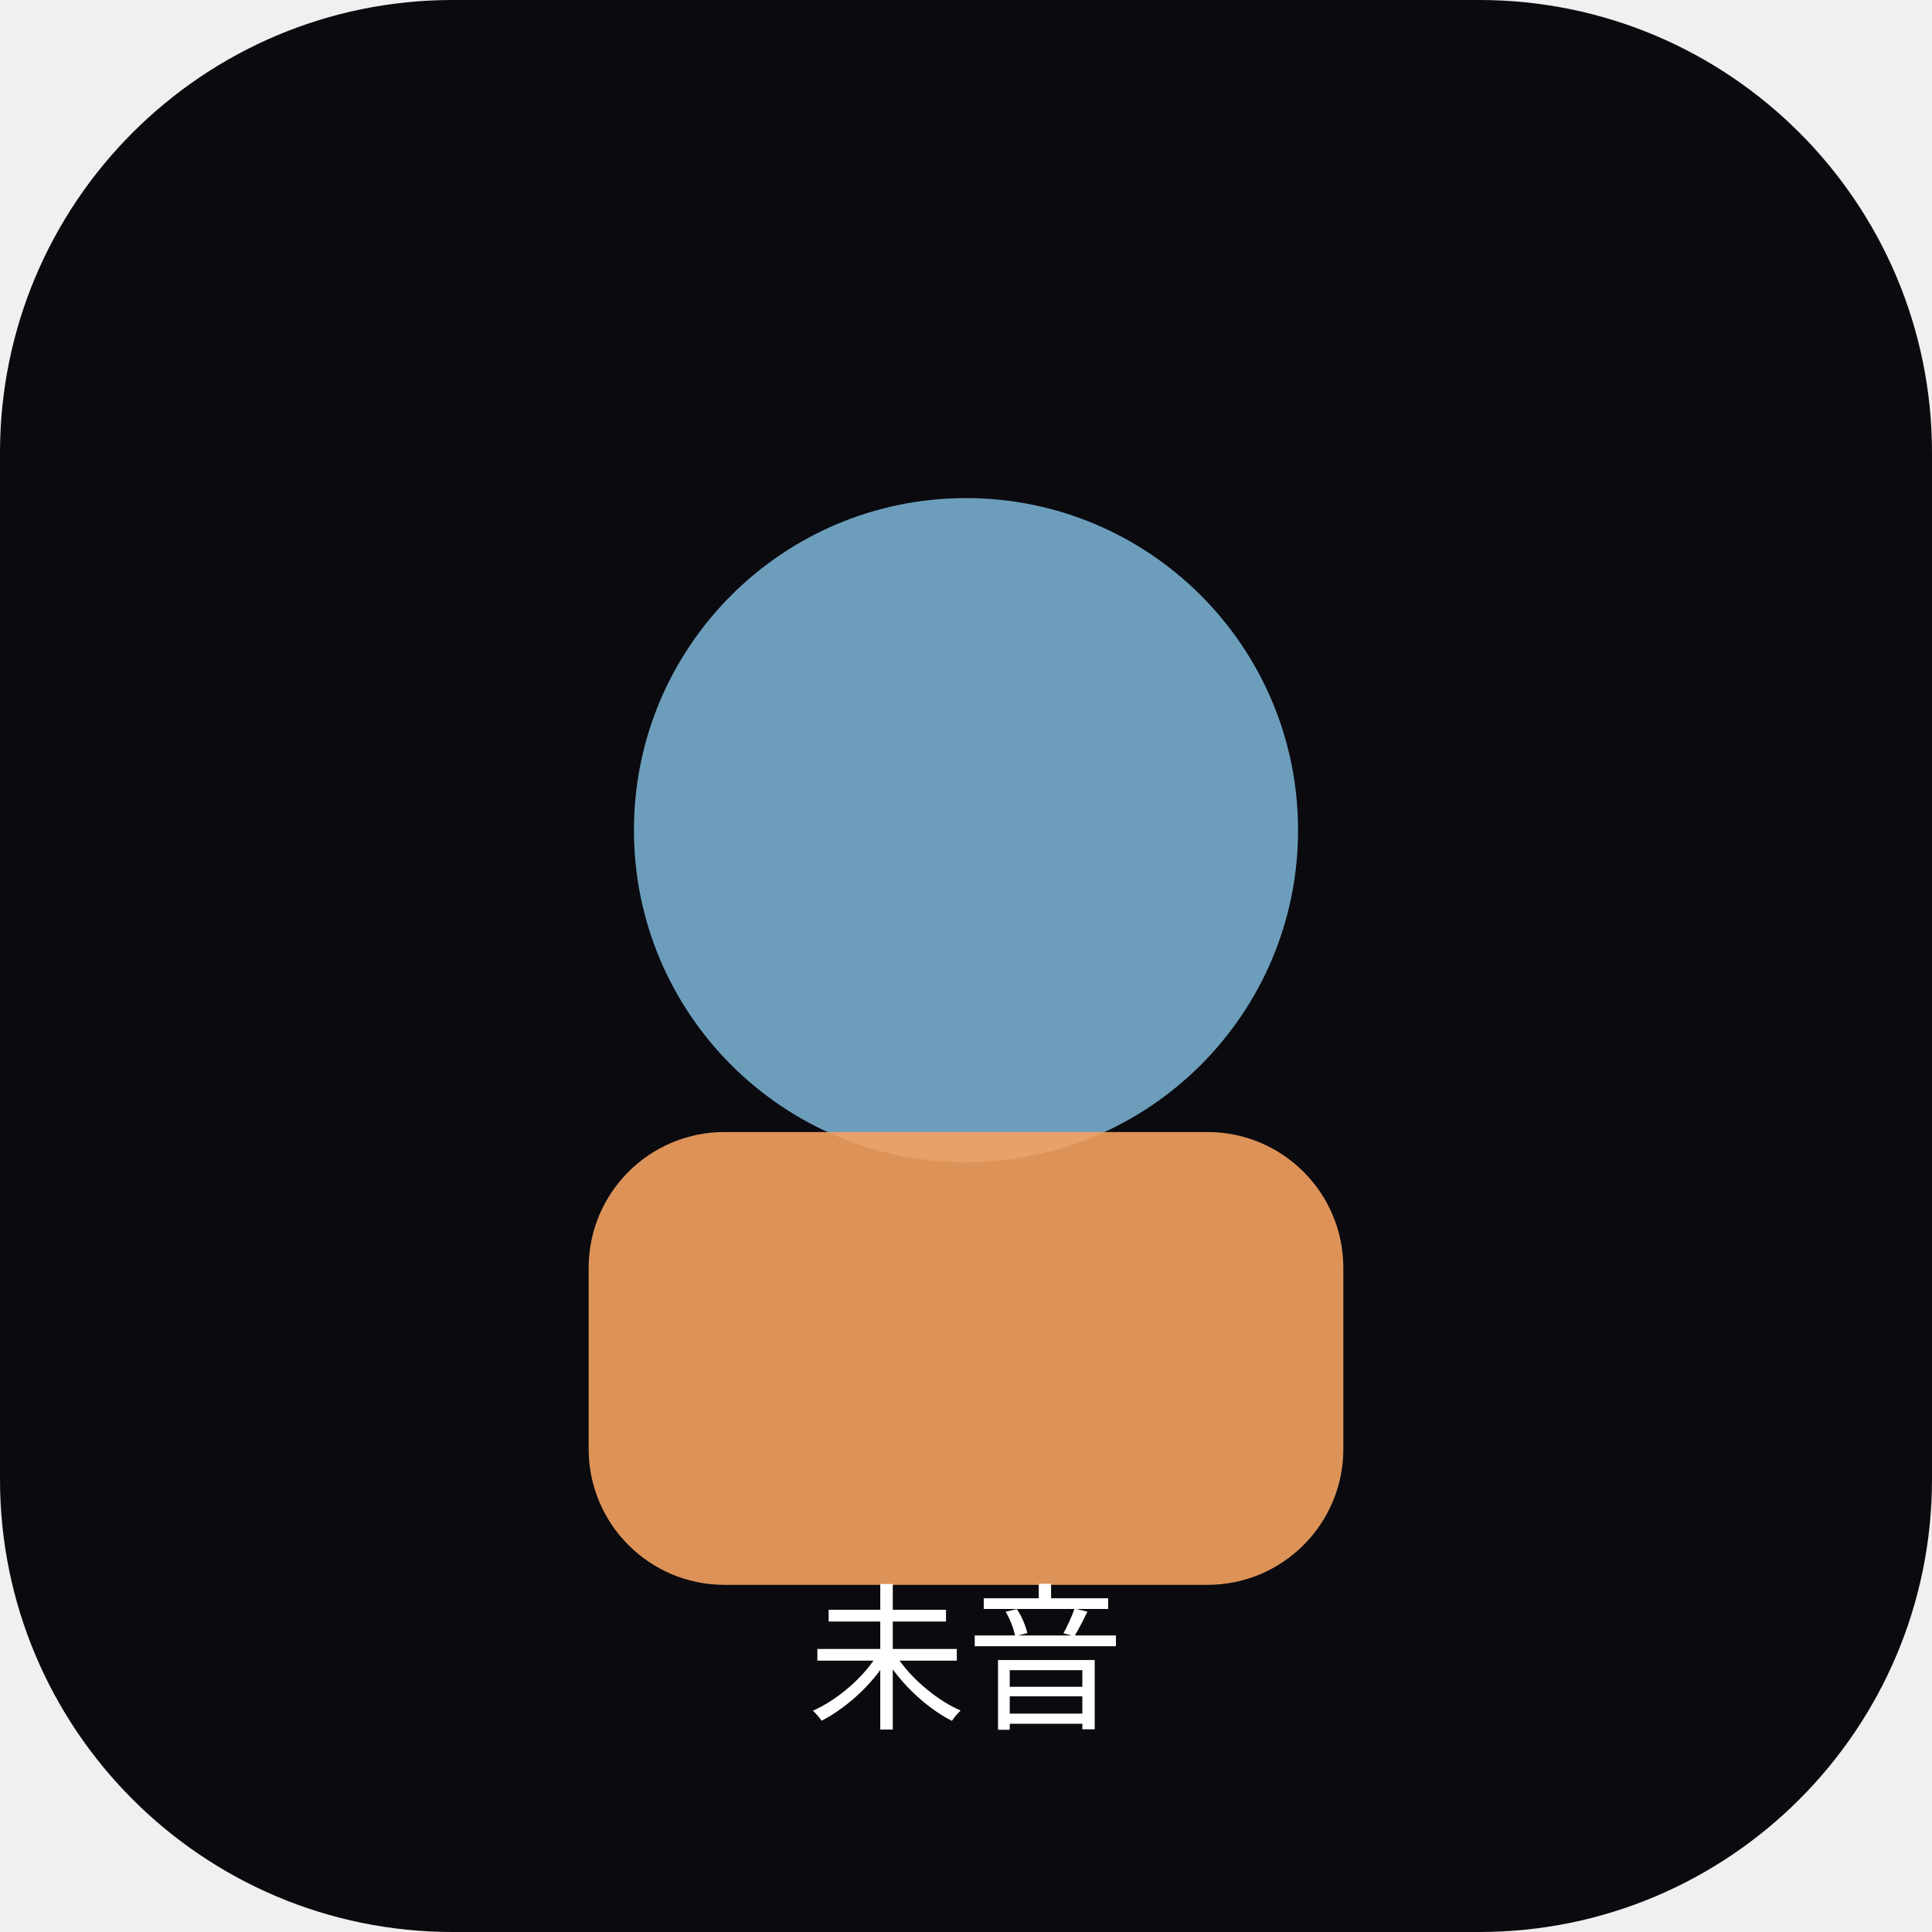
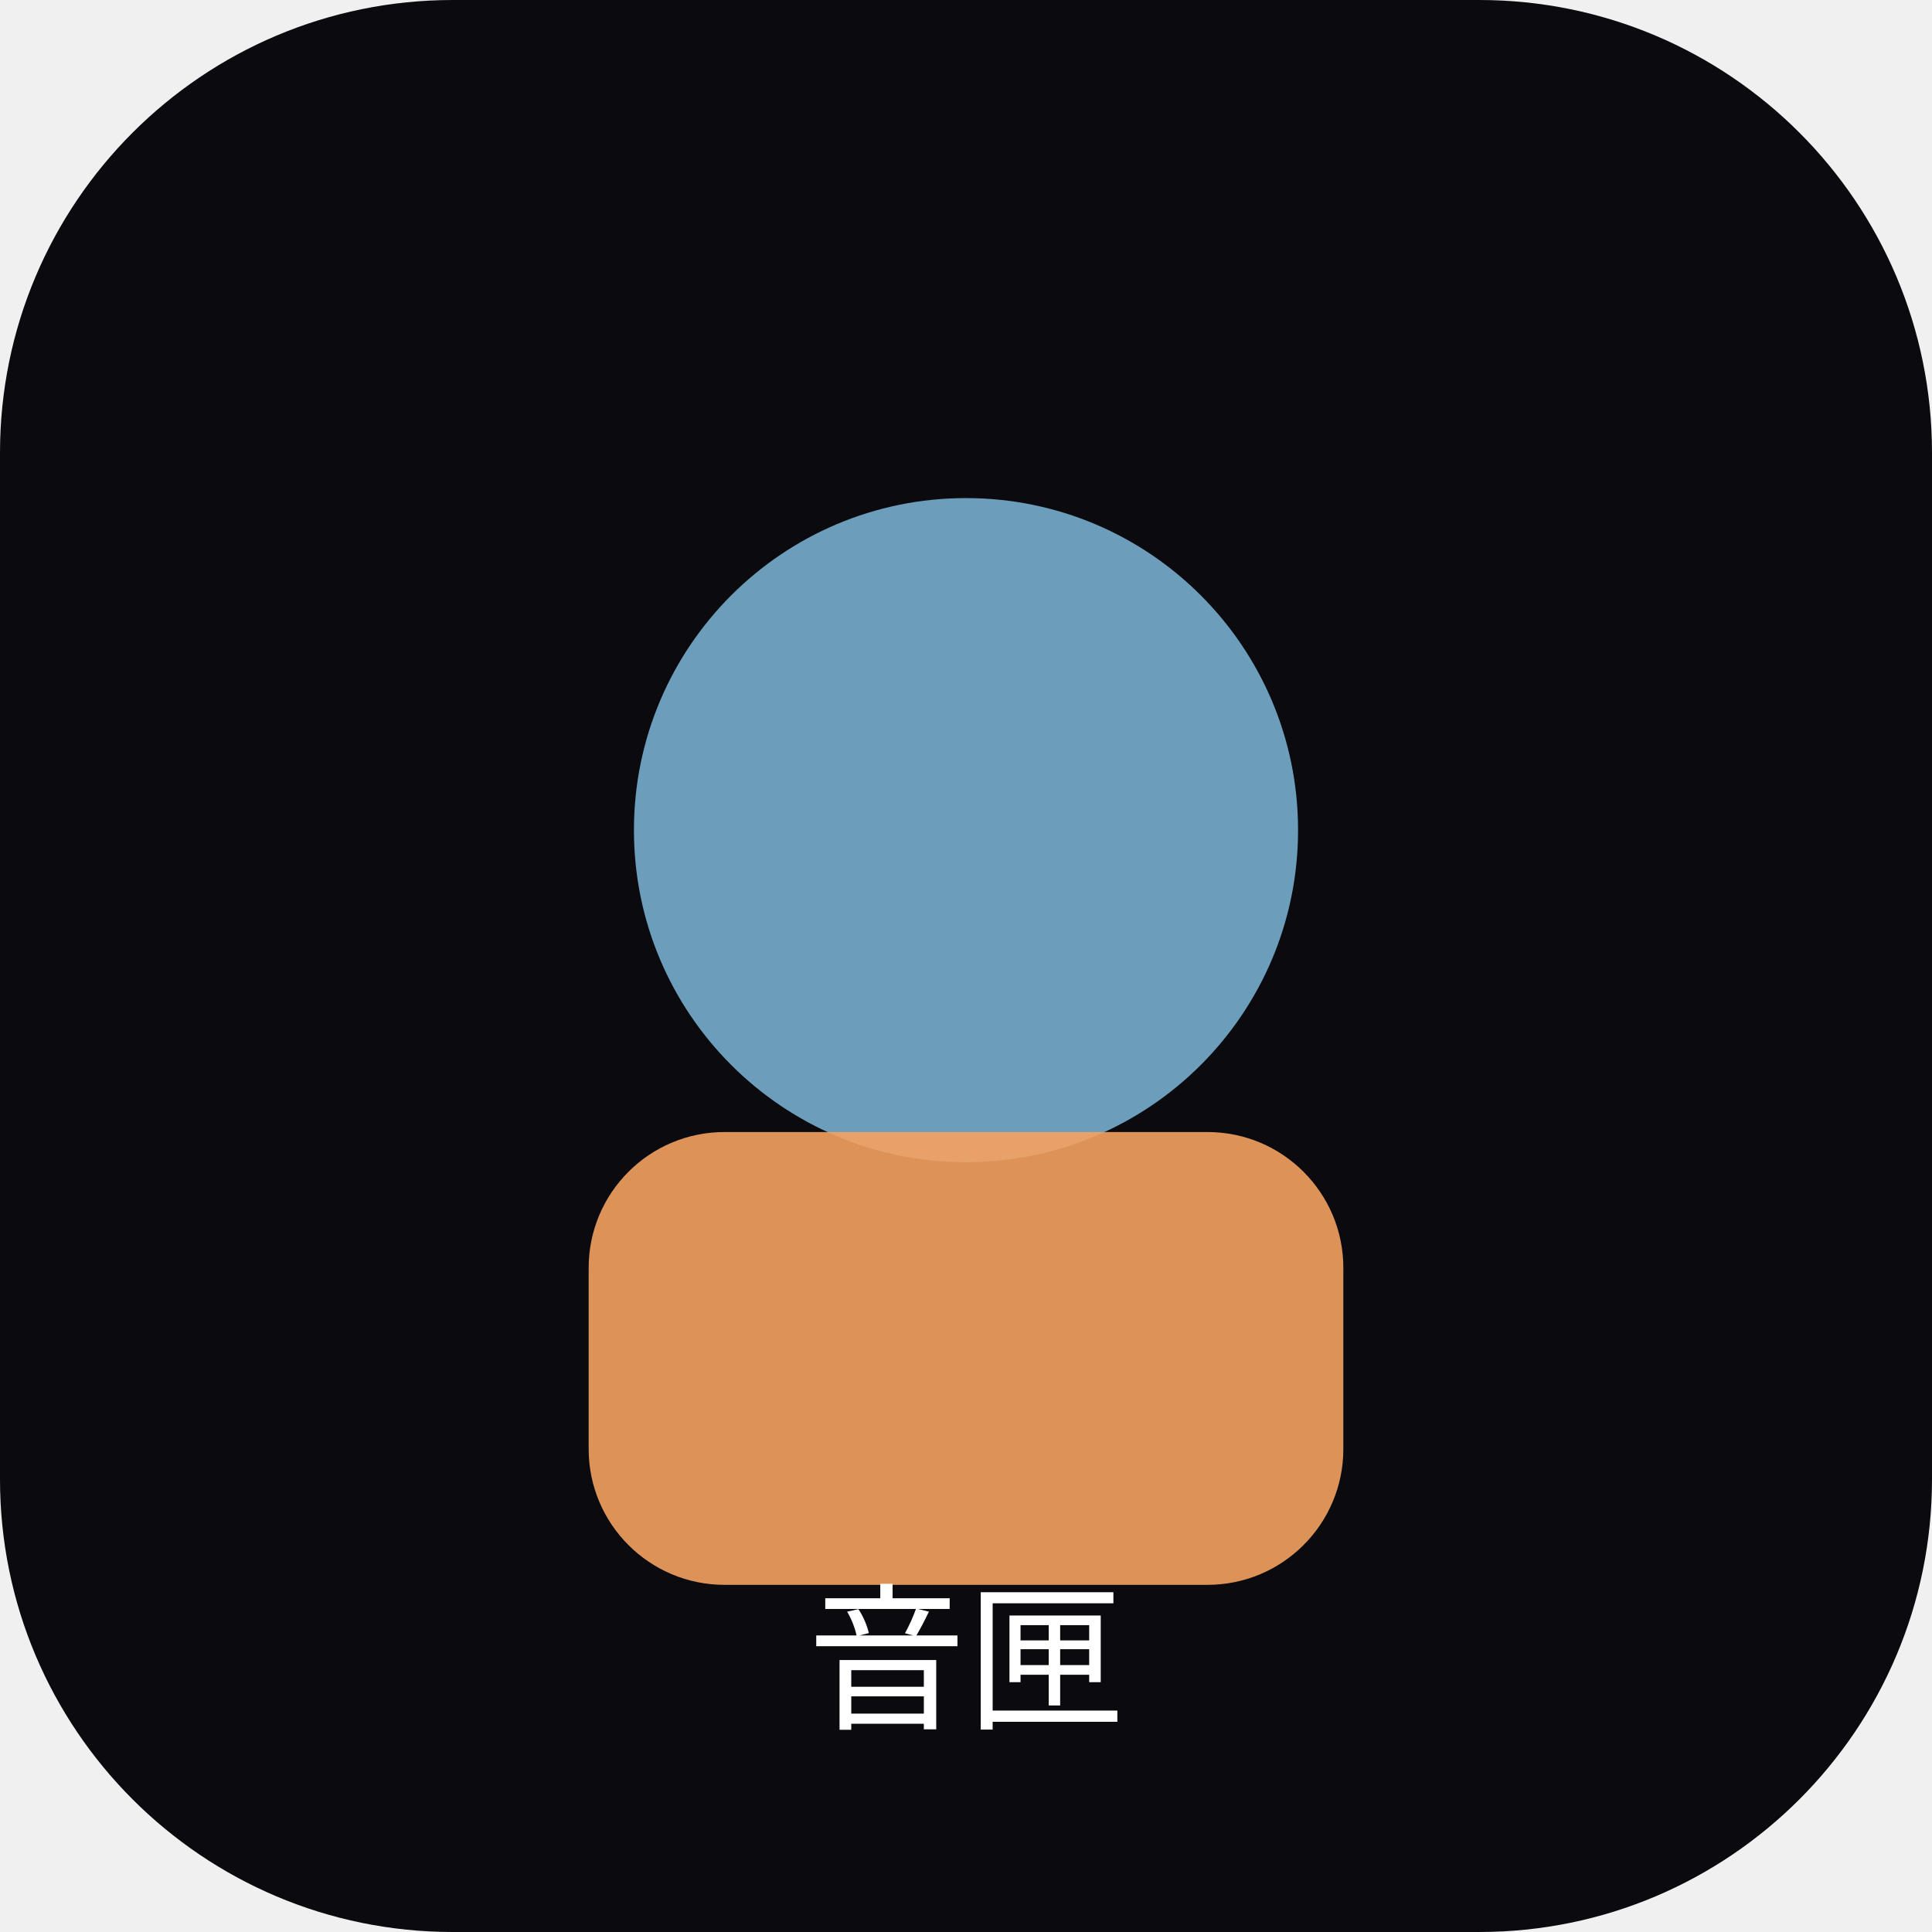
<svg xmlns="http://www.w3.org/2000/svg" viewBox="0 0 512 512">
  <rect width="512" height="512" rx="120" fill="#0a0a0f" />
  <circle cx="256" cy="220" r="88" fill="#7eb8da" opacity="0.85" />
  <rect x="156" y="300" width="200" height="120" rx="36" fill="#f4a261" opacity="0.9" />
-   <text x="256" y="455" text-anchor="middle" fill="#ffffff" font-size="42" font-family="sans-serif">未音</text>
+   <text x="256" y="455" text-anchor="middle" fill="#ffffff" font-size="42" font-family="sans-serif">音匣</text>
</svg>
